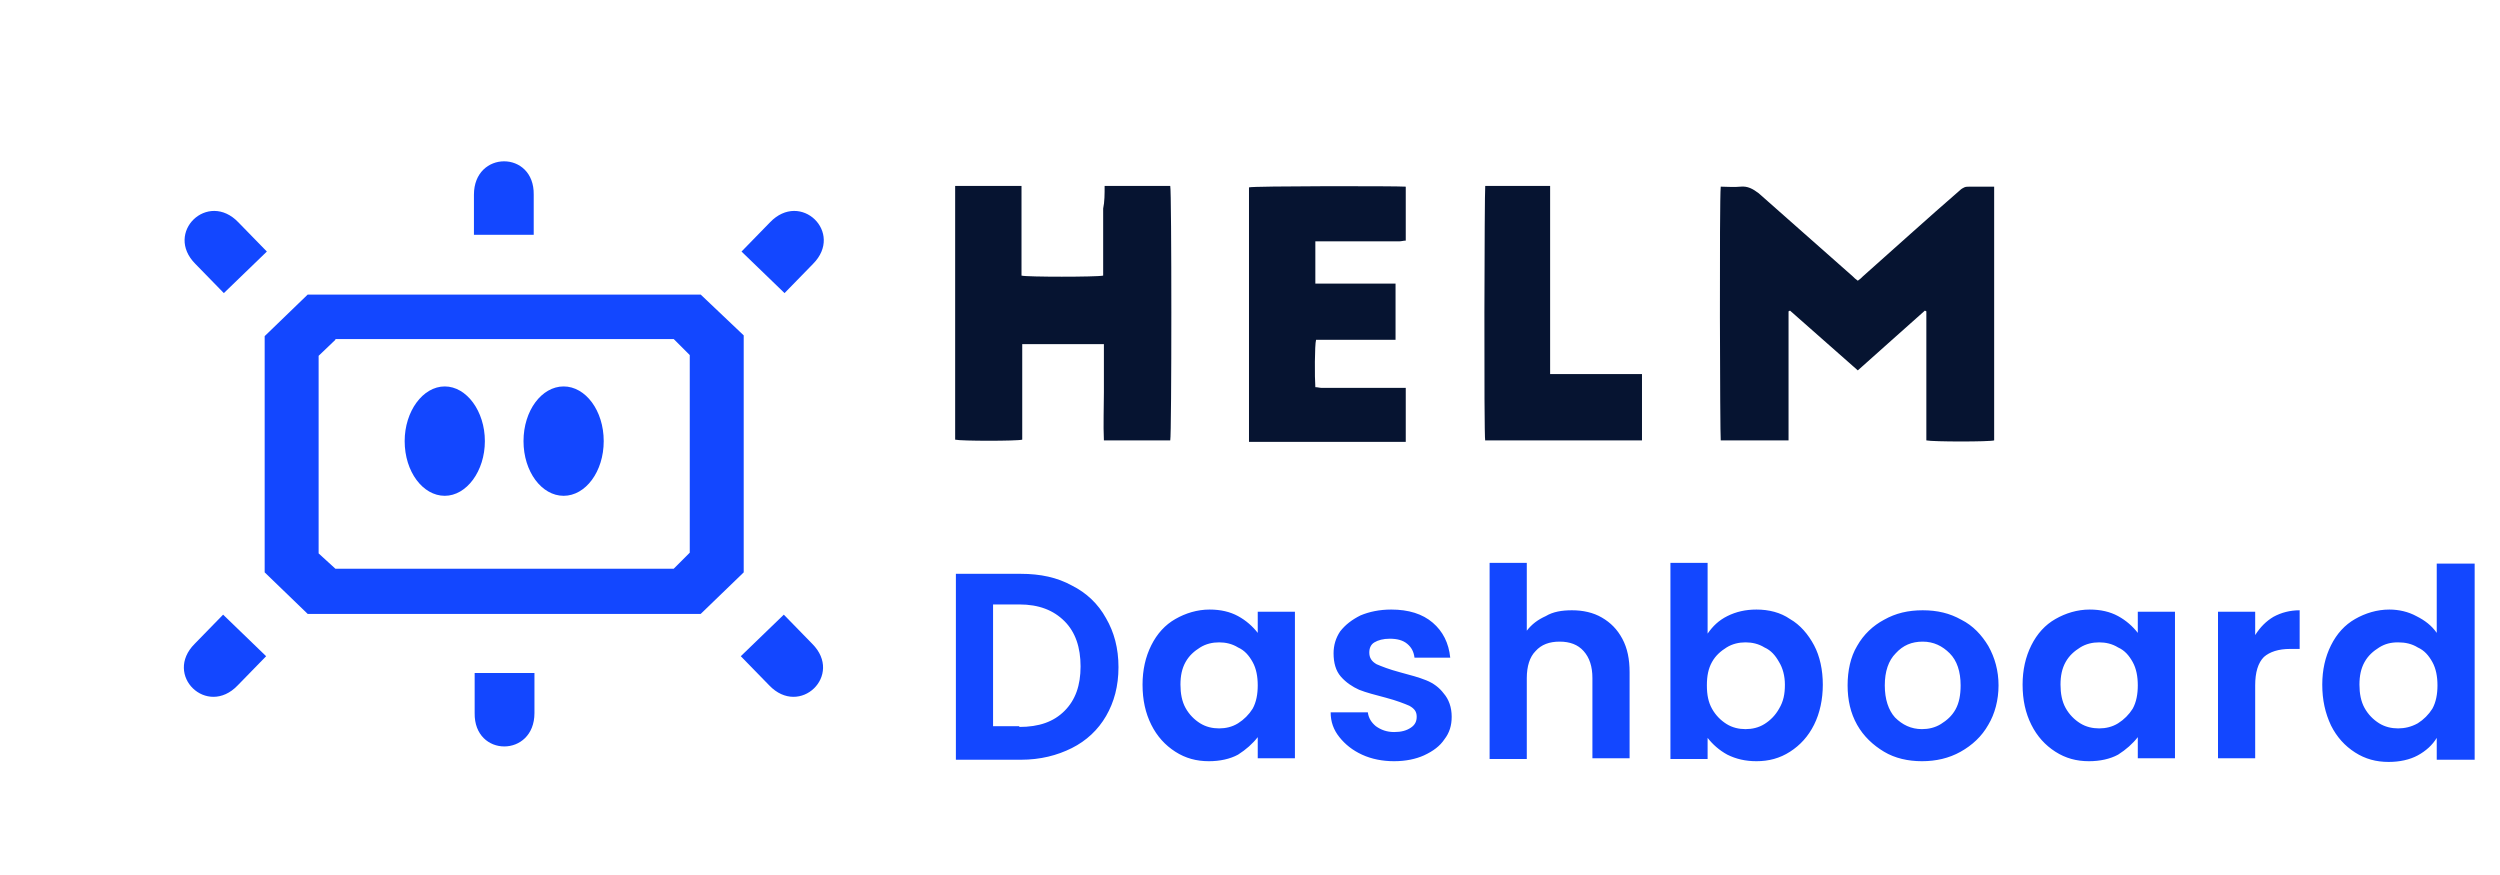
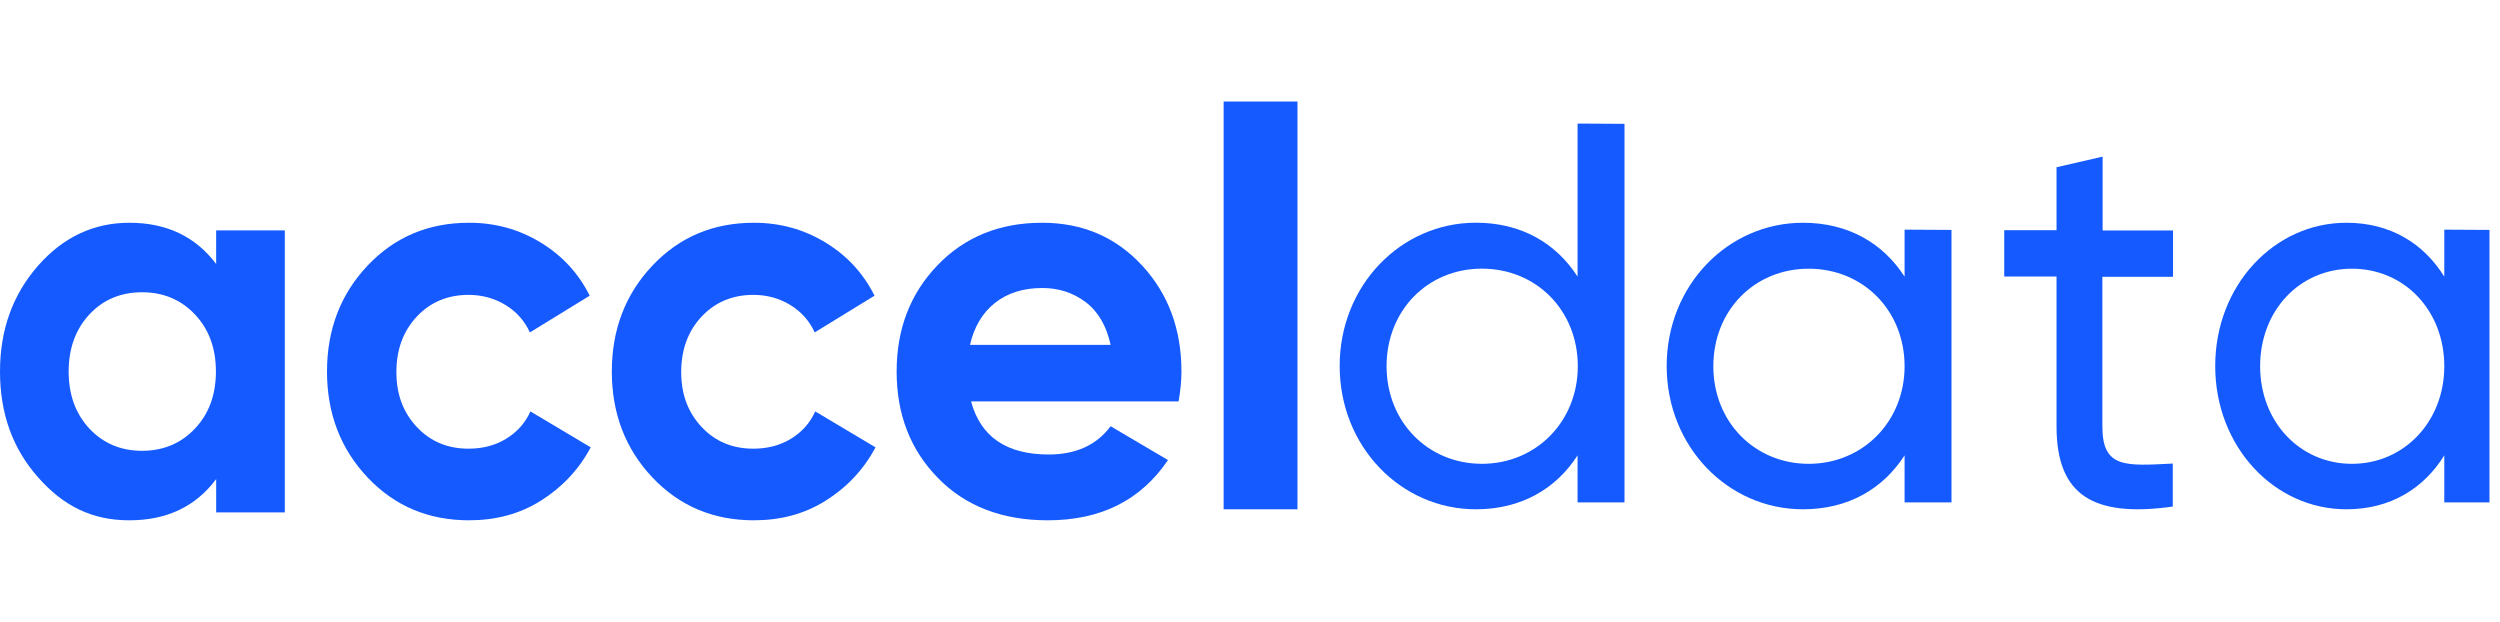
- <svg xmlns="http://www.w3.org/2000/svg" width="406" height="142" viewBox="0 0 406 142" fill="none">
-   <path d="M165.774 93.189C168.971 93.189 171.695 93.781 174.063 95.083C176.431 96.267 178.326 98.043 179.628 100.412C180.931 102.661 181.641 105.266 181.641 108.345C181.641 111.424 180.931 114.029 179.628 116.279C178.326 118.528 176.431 120.305 174.063 121.489C171.695 122.673 168.971 123.383 165.774 123.383H155.236V93.189H165.774ZM165.537 118.055C168.734 118.055 171.103 117.226 172.879 115.45C174.655 113.674 175.484 111.305 175.484 108.227C175.484 105.148 174.655 102.661 172.879 100.885C171.103 99.109 168.734 98.162 165.537 98.162H161.274V117.936H165.537V118.055ZM185.549 111.187C185.549 108.819 186.022 106.687 186.969 104.793C187.917 102.898 189.219 101.477 190.877 100.53C192.535 99.583 194.429 98.991 196.442 98.991C198.218 98.991 199.758 99.346 201.06 100.056C202.363 100.767 203.428 101.714 204.257 102.78V99.346H210.296V123.146H204.257V119.712C203.428 120.778 202.363 121.725 201.06 122.554C199.758 123.265 198.1 123.62 196.324 123.62C194.311 123.62 192.535 123.146 190.877 122.081C189.219 121.015 187.917 119.594 186.969 117.7C186.022 115.805 185.549 113.674 185.549 111.187ZM204.257 111.305C204.257 109.884 204.021 108.582 203.428 107.516C202.836 106.451 202.126 105.622 201.06 105.148C200.113 104.556 199.047 104.319 197.982 104.319C196.916 104.319 195.85 104.556 194.903 105.148C193.956 105.74 193.127 106.451 192.535 107.516C191.943 108.582 191.706 109.766 191.706 111.187C191.706 112.608 191.943 113.91 192.535 114.976C193.127 116.042 193.956 116.871 194.903 117.463C195.85 118.055 196.916 118.292 197.982 118.292C199.047 118.292 200.113 118.055 201.06 117.463C202.008 116.871 202.836 116.042 203.428 115.094C204.021 114.029 204.257 112.726 204.257 111.305ZM226.4 123.62C224.505 123.62 222.729 123.265 221.19 122.554C219.651 121.844 218.467 120.897 217.519 119.712C216.572 118.528 216.098 117.226 216.098 115.687H222.137C222.256 116.634 222.729 117.344 223.44 117.936C224.269 118.528 225.216 118.884 226.4 118.884C227.584 118.884 228.413 118.647 229.123 118.173C229.834 117.7 230.071 117.107 230.071 116.397C230.071 115.568 229.716 115.094 228.887 114.621C228.058 114.266 226.874 113.792 225.098 113.318C223.321 112.845 221.9 112.489 220.716 112.016C219.651 111.542 218.585 110.832 217.756 109.884C216.927 108.937 216.572 107.635 216.572 106.095C216.572 104.793 216.927 103.609 217.638 102.543C218.467 101.477 219.532 100.648 220.953 99.938C222.374 99.346 224.032 98.991 225.926 98.991C228.768 98.991 231.018 99.701 232.676 101.122C234.333 102.543 235.281 104.438 235.518 106.806H229.715C229.597 105.859 229.242 105.148 228.531 104.556C227.821 103.964 226.874 103.727 225.69 103.727C224.624 103.727 223.795 103.964 223.203 104.319C222.611 104.674 222.374 105.266 222.374 105.977C222.374 106.806 222.729 107.398 223.558 107.871C224.387 108.227 225.571 108.7 227.347 109.174C229.123 109.648 230.426 110.003 231.61 110.477C232.794 110.95 233.741 111.661 234.452 112.608C235.281 113.555 235.754 114.858 235.754 116.397C235.754 117.818 235.399 119.002 234.57 120.068C233.86 121.133 232.794 121.962 231.255 122.673C229.952 123.265 228.295 123.62 226.4 123.62ZM255.292 99.109C257.068 99.109 258.726 99.464 260.147 100.293C261.568 101.122 262.633 102.188 263.462 103.727C264.291 105.266 264.646 107.043 264.646 109.174V123.146H258.608V110.121C258.608 108.227 258.134 106.806 257.187 105.74C256.239 104.674 254.937 104.201 253.279 104.201C251.621 104.201 250.319 104.674 249.372 105.74C248.424 106.687 247.951 108.227 247.951 110.121V123.265H241.912V91.412H247.951V102.425C248.78 101.359 249.727 100.648 251.029 100.056C252.213 99.346 253.634 99.109 255.292 99.109ZM277.316 102.898C278.145 101.714 279.092 100.767 280.513 100.056C281.934 99.346 283.474 98.991 285.25 98.991C287.263 98.991 289.157 99.464 290.697 100.53C292.354 101.477 293.657 103.017 294.604 104.793C295.551 106.569 296.025 108.819 296.025 111.187C296.025 113.555 295.551 115.805 294.604 117.7C293.657 119.594 292.354 121.015 290.697 122.081C289.039 123.146 287.263 123.62 285.25 123.62C283.474 123.62 281.934 123.265 280.513 122.554C279.211 121.844 278.145 120.897 277.316 119.831V123.265H271.277V91.412H277.316V102.898ZM289.868 111.187C289.868 109.766 289.513 108.464 288.921 107.516C288.328 106.451 287.618 105.622 286.552 105.148C285.605 104.556 284.539 104.319 283.474 104.319C282.408 104.319 281.342 104.556 280.395 105.148C279.448 105.74 278.619 106.451 278.027 107.516C277.435 108.582 277.198 109.766 277.198 111.305C277.198 112.845 277.435 114.029 278.027 115.094C278.619 116.16 279.448 116.989 280.395 117.581C281.342 118.173 282.408 118.41 283.474 118.41C284.539 118.41 285.605 118.173 286.552 117.581C287.5 116.989 288.328 116.16 288.921 115.094C289.631 113.91 289.868 112.726 289.868 111.187ZM312.129 123.62C309.879 123.62 307.748 123.146 305.972 122.081C304.195 121.015 302.656 119.594 301.59 117.7C300.525 115.805 300.051 113.674 300.051 111.305C300.051 108.937 300.525 106.687 301.59 104.911C302.656 103.017 304.195 101.596 305.972 100.648C307.866 99.583 309.879 99.109 312.247 99.109C314.616 99.109 316.628 99.583 318.523 100.648C320.418 101.596 321.839 103.135 322.904 104.911C323.97 106.806 324.562 108.937 324.562 111.305C324.562 113.674 323.97 115.923 322.904 117.7C321.839 119.594 320.299 121.015 318.405 122.081C316.51 123.146 314.379 123.62 312.129 123.62ZM312.129 118.41C313.195 118.41 314.26 118.173 315.208 117.581C316.155 116.989 316.984 116.279 317.576 115.213C318.168 114.147 318.405 112.845 318.405 111.305C318.405 109.056 317.813 107.279 316.628 106.095C315.444 104.911 314.023 104.201 312.247 104.201C310.471 104.201 309.05 104.793 307.866 106.095C306.682 107.279 306.09 109.056 306.09 111.305C306.09 113.555 306.682 115.331 307.748 116.515C308.932 117.7 310.353 118.41 312.129 118.41ZM328.469 111.187C328.469 108.819 328.943 106.687 329.89 104.793C330.838 102.898 332.14 101.477 333.798 100.53C335.456 99.583 337.35 98.991 339.363 98.991C341.139 98.991 342.679 99.346 343.981 100.056C345.284 100.767 346.349 101.714 347.178 102.78V99.346H353.217V123.146H347.178V119.712C346.349 120.778 345.284 121.725 343.981 122.554C342.679 123.265 341.021 123.62 339.245 123.62C337.232 123.62 335.456 123.146 333.798 122.081C332.14 121.015 330.838 119.594 329.89 117.7C328.943 115.805 328.469 113.674 328.469 111.187ZM347.178 111.305C347.178 109.884 346.941 108.582 346.349 107.516C345.757 106.451 345.047 105.622 343.981 105.148C343.034 104.556 341.968 104.319 340.903 104.319C339.837 104.319 338.771 104.556 337.824 105.148C336.877 105.74 336.048 106.451 335.456 107.516C334.864 108.582 334.627 109.766 334.627 111.187C334.627 112.608 334.864 113.91 335.456 114.976C336.048 116.042 336.877 116.871 337.824 117.463C338.771 118.055 339.837 118.292 340.903 118.292C341.968 118.292 343.034 118.055 343.981 117.463C344.928 116.871 345.757 116.042 346.349 115.094C346.941 114.029 347.178 112.726 347.178 111.305ZM366.242 103.135C367.071 101.833 368.018 100.885 369.203 100.175C370.505 99.464 371.926 99.109 373.465 99.109V105.385H371.926C370.031 105.385 368.61 105.859 367.663 106.687C366.716 107.635 366.242 109.174 366.242 111.305V123.146H360.203V99.346H366.242V103.135ZM377.136 111.187C377.136 108.819 377.61 106.687 378.557 104.793C379.504 102.898 380.807 101.477 382.464 100.53C384.122 99.583 386.017 98.991 388.03 98.991C389.569 98.991 391.108 99.346 392.411 100.056C393.832 100.767 394.898 101.596 395.726 102.78V91.531H401.884V123.383H395.726V119.831C395.016 121.015 393.95 121.962 392.648 122.673C391.345 123.383 389.687 123.738 387.911 123.738C385.898 123.738 384.122 123.265 382.464 122.199C380.807 121.133 379.504 119.712 378.557 117.818C377.61 115.805 377.136 113.674 377.136 111.187ZM395.845 111.305C395.845 109.884 395.608 108.582 395.016 107.516C394.424 106.451 393.713 105.622 392.648 105.148C391.7 104.556 390.635 104.319 389.451 104.319C388.267 104.319 387.319 104.556 386.372 105.148C385.425 105.74 384.596 106.451 384.004 107.516C383.412 108.582 383.175 109.766 383.175 111.187C383.175 112.608 383.412 113.91 384.004 114.976C384.596 116.042 385.425 116.871 386.372 117.463C387.319 118.055 388.385 118.292 389.451 118.292C390.516 118.292 391.582 118.055 392.648 117.463C393.595 116.871 394.424 116.042 395.016 115.094C395.608 114.029 395.845 112.726 395.845 111.305Z" fill="#1347FF" />
-   <path d="M279.448 30.313C280.513 30.313 281.579 30.431 282.645 30.313C283.829 30.195 284.658 30.668 285.605 31.379C290.697 35.878 295.788 40.378 300.88 44.877C301.117 45.114 301.354 45.351 301.709 45.588C302.064 45.351 302.301 45.114 302.538 44.877C307.748 40.26 312.958 35.523 318.286 30.905C318.523 30.668 318.76 30.55 318.997 30.431C319.233 30.313 319.589 30.313 319.944 30.313C321.246 30.313 322.549 30.313 323.851 30.313V71.52C323.141 71.757 313.905 71.757 312.839 71.52V50.561L312.603 50.443C309.05 53.64 305.38 56.837 301.709 60.152C298.038 56.955 294.367 53.64 290.697 50.443L290.46 50.561C290.46 52.337 290.46 53.995 290.46 55.771C290.46 57.547 290.46 59.205 290.46 60.981V71.52H279.448C279.329 70.809 279.211 32.563 279.448 30.313Z" fill="#061431" />
-   <path d="M179.391 30.195H190.048C190.285 30.905 190.285 70.572 190.048 71.52H179.273C179.154 68.915 179.273 66.31 179.273 63.705C179.273 61.1 179.273 58.495 179.273 55.89H166.011V71.401C165.182 71.638 156.064 71.638 155.117 71.401V30.195H165.893V44.759C166.721 44.996 178.089 44.996 179.154 44.759C179.154 43.575 179.154 42.391 179.154 41.207C179.154 40.023 179.154 38.72 179.154 37.536C179.154 36.352 179.154 35.168 179.154 33.865C179.391 32.8 179.391 31.497 179.391 30.195Z" fill="#061431" />
-   <path d="M202.836 71.638V30.431C203.428 30.195 226.755 30.195 228.295 30.313V39.075C227.939 39.075 227.584 39.194 227.229 39.194C223.085 39.194 218.94 39.194 214.796 39.194H213.612V46.062H226.637V55.179H213.73C213.493 56.008 213.493 61.336 213.612 62.876C213.967 62.876 214.322 62.994 214.677 62.994C218.822 62.994 222.966 62.994 227.11 62.994H228.295V71.757H202.836V71.638Z" fill="#061431" />
-   <path d="M241.201 71.638C240.964 70.572 241.083 31.023 241.201 30.195H251.74V60.744C252.213 60.744 252.569 60.744 252.924 60.744C257.068 60.744 261.213 60.744 265.475 60.744C265.831 60.744 266.186 60.744 266.659 60.744V71.52H241.201V71.638Z" fill="#061431" />
-   <path d="M91.531 80.519C95.083 80.519 98.043 76.611 98.043 71.638C98.043 66.665 95.083 62.757 91.531 62.757C87.979 62.757 85.018 66.665 85.018 71.638C85.018 76.611 87.979 80.519 91.531 80.519Z" fill="#1347FF" />
-   <path d="M78.743 71.638C78.743 76.493 75.782 80.519 72.23 80.519C68.678 80.519 65.718 76.611 65.718 71.638C65.718 66.783 68.678 62.757 72.23 62.757C75.782 62.757 78.743 66.783 78.743 71.638Z" fill="#1347FF" />
-   <path fill-rule="evenodd" clip-rule="evenodd" d="M42.983 54.587L49.969 47.838H113.792L120.778 54.469V92.952L113.792 99.701H49.969L42.983 92.952V54.587ZM54.469 55.179L51.745 57.784V89.873L54.469 92.36H109.411L112.016 89.755V57.666L109.411 55.061H54.469V55.179Z" fill="#1347FF" />
-   <path fill-rule="evenodd" clip-rule="evenodd" d="M132.027 42.864L127.409 47.601L120.423 40.851L125.041 36.115C130.014 30.905 137.119 37.773 132.027 42.864Z" fill="#1347FF" />
-   <path fill-rule="evenodd" clip-rule="evenodd" d="M86.676 31.616V38.128H76.967V31.616C76.967 24.392 86.795 24.392 86.676 31.616Z" fill="#1347FF" />
-   <path fill-rule="evenodd" clip-rule="evenodd" d="M77.085 115.805V109.292H86.795V115.805C86.795 123.028 76.966 123.028 77.085 115.805Z" fill="#1347FF" />
-   <path fill-rule="evenodd" clip-rule="evenodd" d="M38.72 36.115L43.338 40.851L36.352 47.601L31.734 42.864C26.642 37.773 33.747 30.905 38.72 36.115Z" fill="#1347FF" />
-   <path fill-rule="evenodd" clip-rule="evenodd" d="M31.616 104.556L36.233 99.82L43.22 106.569L38.602 111.305C33.628 116.516 26.524 109.648 31.616 104.556Z" fill="#1347FF" />
-   <path fill-rule="evenodd" clip-rule="evenodd" d="M124.923 111.305L120.305 106.569L127.291 99.82L131.909 104.556C137 109.648 129.896 116.516 124.923 111.305Z" fill="#1347FF" />
+ <svg xmlns="http://www.w3.org/2000/svg" width="197" height="49" viewBox="0 0 197 49" fill="none">
+   <path d="M17.035 18.156H22.443V40.375H17.035V37.751C15.421 39.917 13.14 41 10.19 41C7.24 41 4.998 39.876 2.992 37.605C0.986 35.335 0 32.566 0 29.276C0 25.986 1.003 23.217 2.99 20.947C4.978 18.678 7.396 17.553 10.189 17.553C13.119 17.553 15.401 18.636 17.033 20.802V18.158L17.035 18.156ZM7.042 33.774C8.144 34.94 9.521 35.523 11.193 35.523C12.865 35.523 14.262 34.94 15.362 33.774C16.464 32.607 17.014 31.109 17.014 29.276C17.014 27.444 16.464 25.945 15.362 24.779C14.261 23.613 12.865 23.03 11.193 23.03C9.521 23.03 8.124 23.613 7.042 24.779C5.96 25.945 5.41 27.444 5.41 29.276C5.41 31.109 5.96 32.607 7.042 33.774Z" fill="#145AFF" />
+   <path d="M36.964 41C33.763 41 31.097 39.876 28.969 37.627C26.841 35.377 25.768 32.588 25.768 29.276C25.768 25.965 26.841 23.176 28.969 20.926C31.097 18.677 33.761 17.553 36.964 17.553C39.032 17.553 40.901 18.073 42.612 19.115C44.322 20.157 45.594 21.551 46.469 23.3L41.756 26.194C41.338 25.278 40.682 24.548 39.826 24.028C38.97 23.508 37.997 23.236 36.923 23.236C35.292 23.236 33.92 23.799 32.847 24.944C31.774 26.09 31.236 27.547 31.236 29.317C31.236 31.088 31.774 32.503 32.847 33.648C33.92 34.793 35.273 35.356 36.923 35.356C38.017 35.356 39.011 35.106 39.867 34.585C40.723 34.065 41.378 33.357 41.796 32.419L46.549 35.251C45.614 37 44.302 38.396 42.612 39.458C40.921 40.519 39.032 40.999 36.964 40.999V41Z" fill="#145AFF" />
+   <path d="M59.407 41C56.206 41 53.54 39.876 51.413 37.627C49.285 35.377 48.211 32.588 48.211 29.276C48.211 25.965 49.285 23.176 51.413 20.926C53.54 18.677 56.204 17.553 59.407 17.553C61.475 17.553 63.344 18.073 65.055 19.115C66.766 20.157 68.037 21.551 68.912 23.3L64.199 26.194C63.782 25.278 63.125 24.548 62.269 24.028C61.413 23.508 60.44 23.236 59.366 23.236C57.735 23.236 56.364 23.799 55.29 24.944C54.217 26.09 53.679 27.547 53.679 29.317C53.679 31.088 54.217 32.503 55.29 33.648C56.364 34.793 57.717 35.356 59.366 35.356C60.46 35.356 61.454 35.106 62.31 34.585C63.166 34.065 63.821 33.357 64.239 32.419L68.992 35.251C68.058 37 66.745 38.396 65.055 39.458C63.364 40.519 61.475 40.999 59.407 40.999V41Z" fill="#145AFF" />
+   <path d="M76.519 31.63C77.272 34.421 79.309 35.815 82.648 35.815C84.786 35.815 86.416 35.066 87.516 33.587L92.037 36.252C89.9 39.418 86.743 41 82.567 41C78.983 41 76.09 39.896 73.912 37.669C71.733 35.441 70.655 32.651 70.655 29.277C70.655 25.904 71.735 23.134 73.872 20.905C76.01 18.677 78.76 17.553 82.12 17.553C85.298 17.553 87.925 18.677 90.002 20.926C92.079 23.176 93.098 25.966 93.098 29.277C93.098 30.027 93.016 30.797 92.874 31.63H76.52H76.519ZM76.437 27.173H87.516C87.189 25.674 86.538 24.549 85.54 23.799C84.541 23.05 83.402 22.695 82.138 22.695C80.631 22.695 79.389 23.091 78.412 23.862C77.413 24.654 76.762 25.756 76.436 27.173H76.437Z" fill="#145AFF" />
+   <path d="M96.423 40.132V8H102.241V40.132H96.423Z" fill="#145AFF" />
+   <path d="M128.01 9.757V39.588H124.313V35.884C122.623 38.501 119.899 40.132 116.301 40.132C110.397 40.132 105.566 35.201 105.566 28.84C105.566 22.48 110.397 17.549 116.301 17.549C119.9 17.549 122.624 19.179 124.313 21.797V9.737L128.01 9.757ZM124.331 28.859C124.331 24.471 121.072 21.17 116.776 21.17C112.481 21.17 109.262 24.471 109.262 28.859C109.262 33.248 112.522 36.548 116.776 36.548C121.031 36.548 124.331 33.227 124.331 28.859Z" fill="#145AFF" />
+   <path d="M153.778 18.114V39.588H150.081V35.885C148.391 38.502 145.667 40.132 142.07 40.132C136.165 40.132 131.334 35.202 131.334 28.842C131.334 22.483 136.165 17.553 142.07 17.553C145.668 17.553 148.392 19.183 150.081 21.8V18.097L153.778 18.117V18.114ZM150.081 28.861C150.081 24.474 146.821 21.174 142.526 21.174C138.231 21.174 135.011 24.474 135.011 28.861C135.011 33.249 138.271 36.549 142.526 36.549C146.78 36.549 150.081 33.228 150.081 28.861Z" fill="#145AFF" />
+   <path d="M165.667 21.812V33.61C165.667 36.916 167.502 36.713 171.214 36.528V39.917C164.964 40.794 162.055 39.039 162.055 33.61V21.792H157.934V18.139H162.055V13.179L165.687 12.342V18.16H171.234V21.812H165.667Z" fill="#145AFF" />
+   <path d="M196.171 18.114V39.588H192.61V35.885C190.983 38.502 188.36 40.132 184.896 40.132C179.211 40.132 174.559 35.202 174.559 28.842C174.559 22.483 179.211 17.553 184.896 17.553C188.361 17.553 190.984 19.183 192.61 21.8V18.097L196.171 18.117V18.114ZM192.61 28.861C192.61 24.474 189.471 21.174 185.335 21.174C181.199 21.174 178.099 24.474 178.099 28.861C178.099 33.249 181.238 36.549 185.335 36.549C189.432 36.549 192.61 33.228 192.61 28.861Z" fill="#145AFF" />
</svg>
